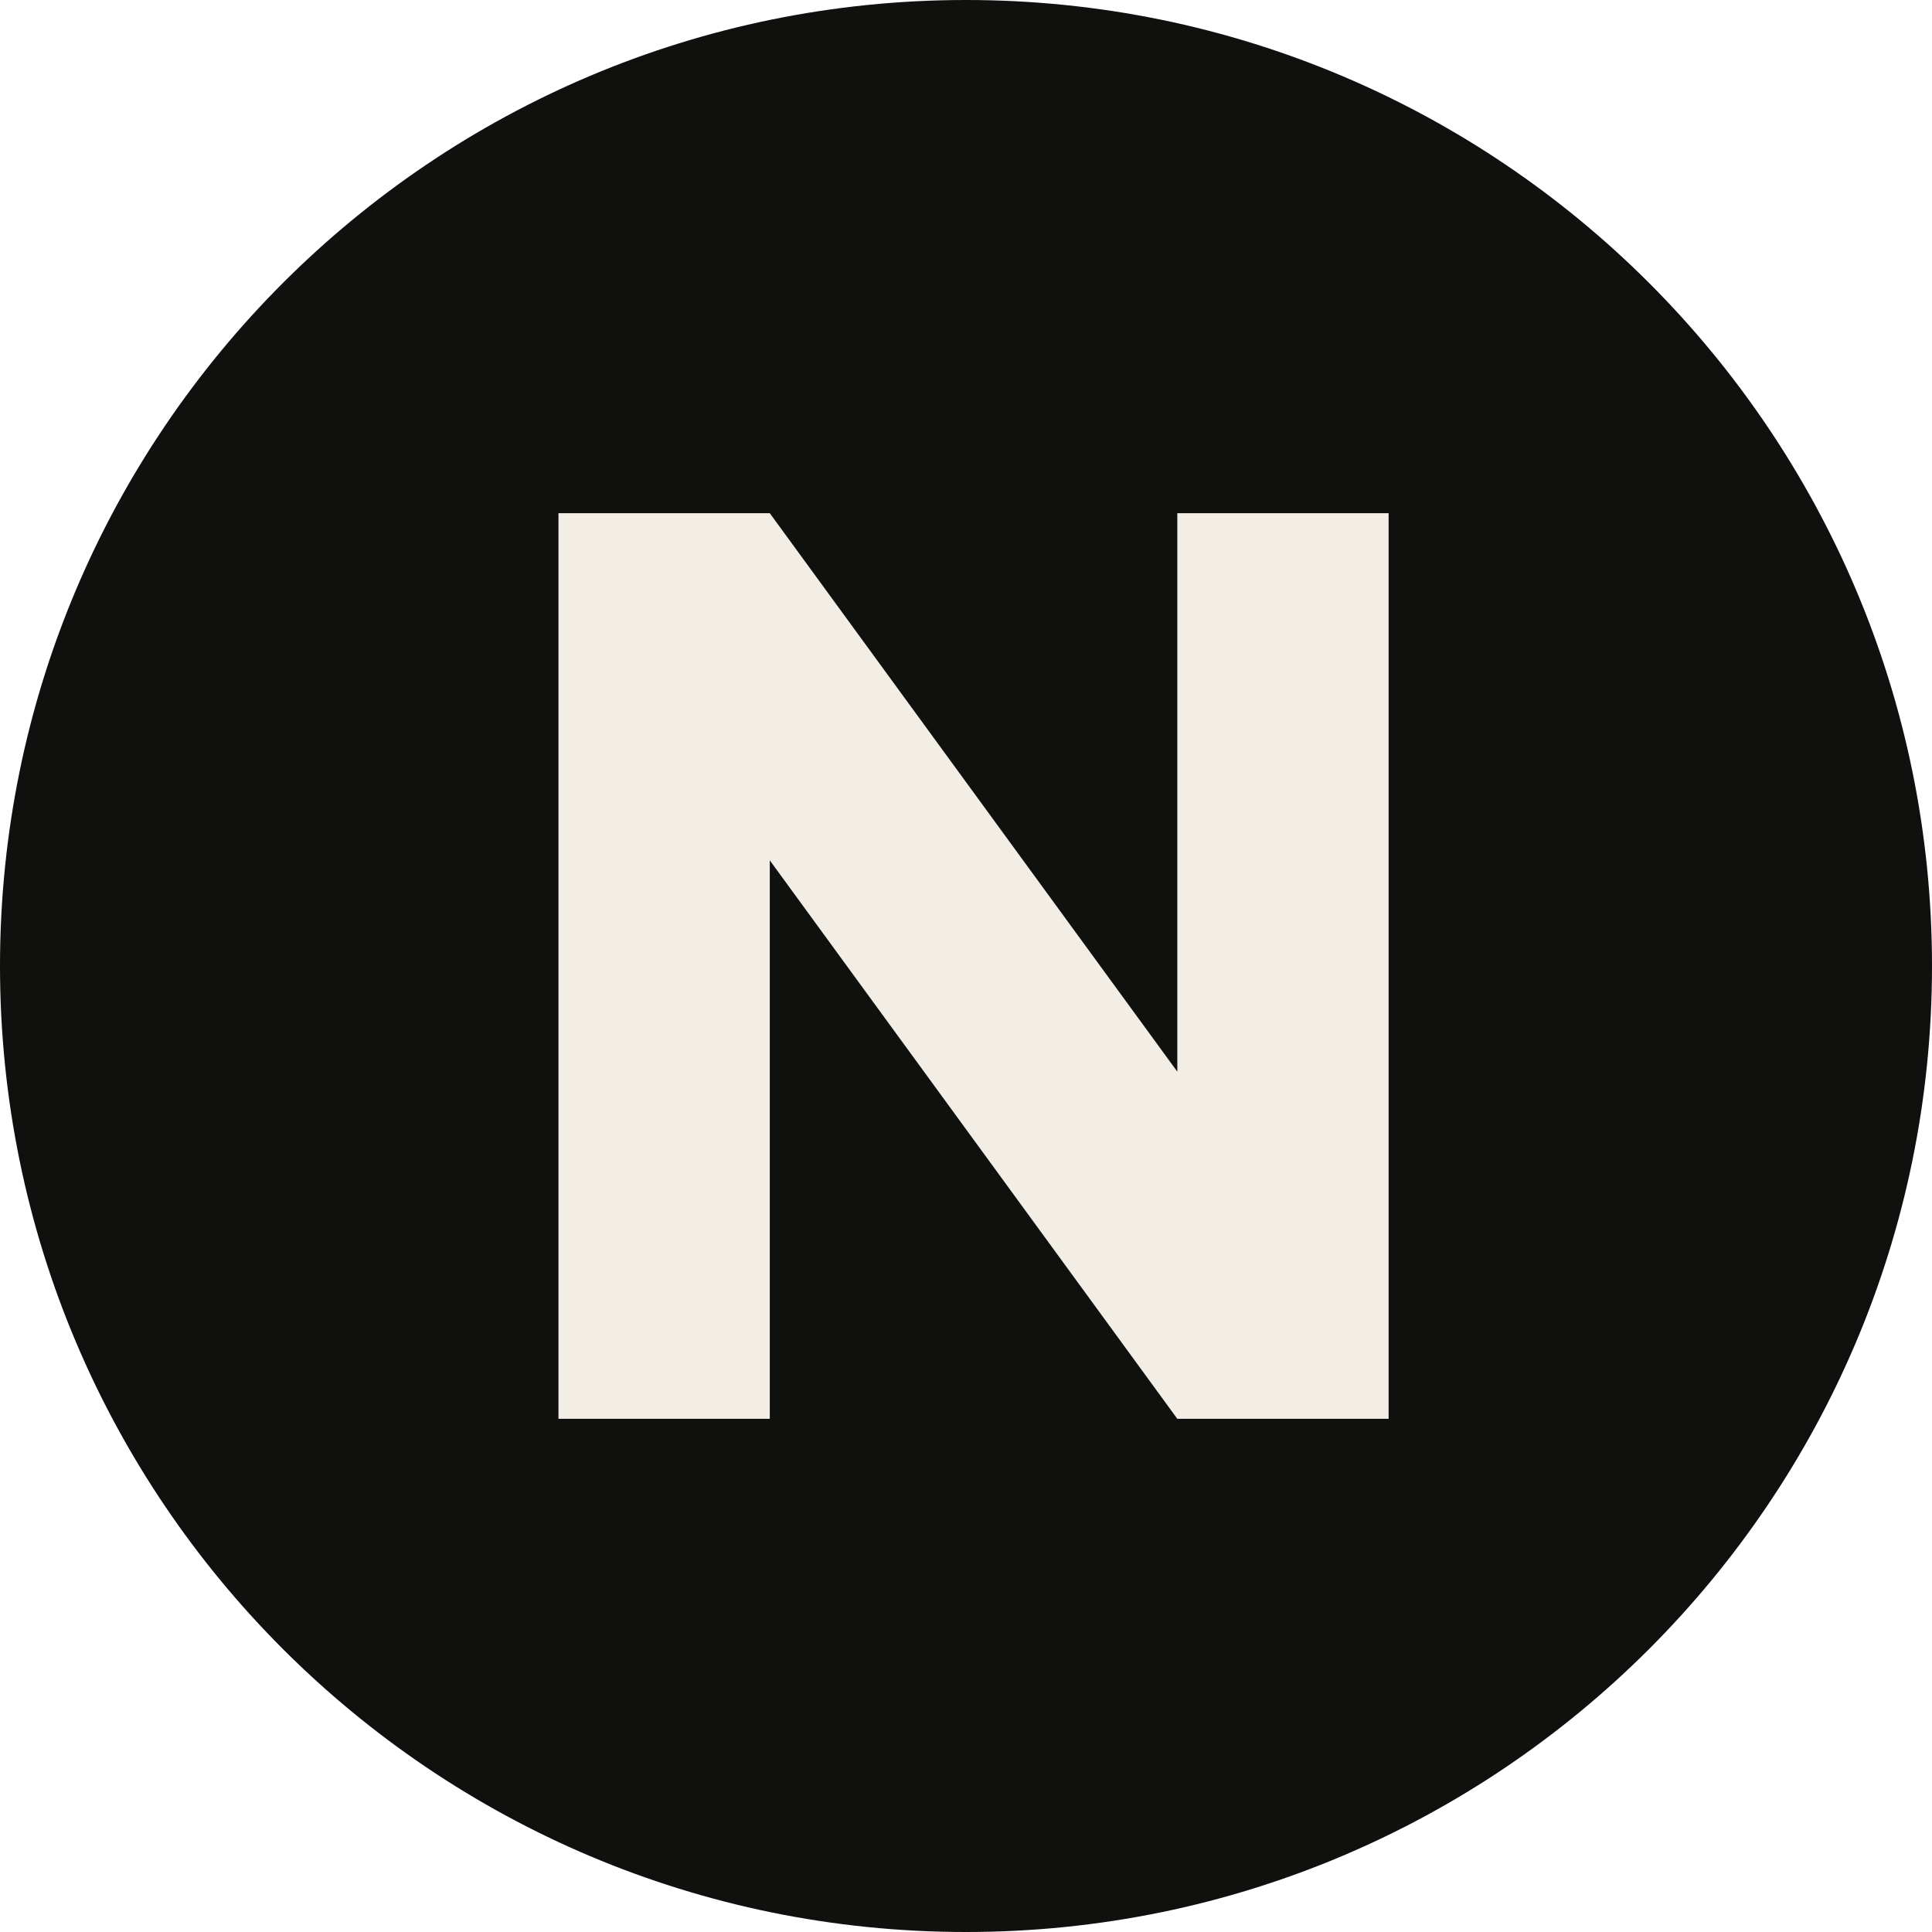
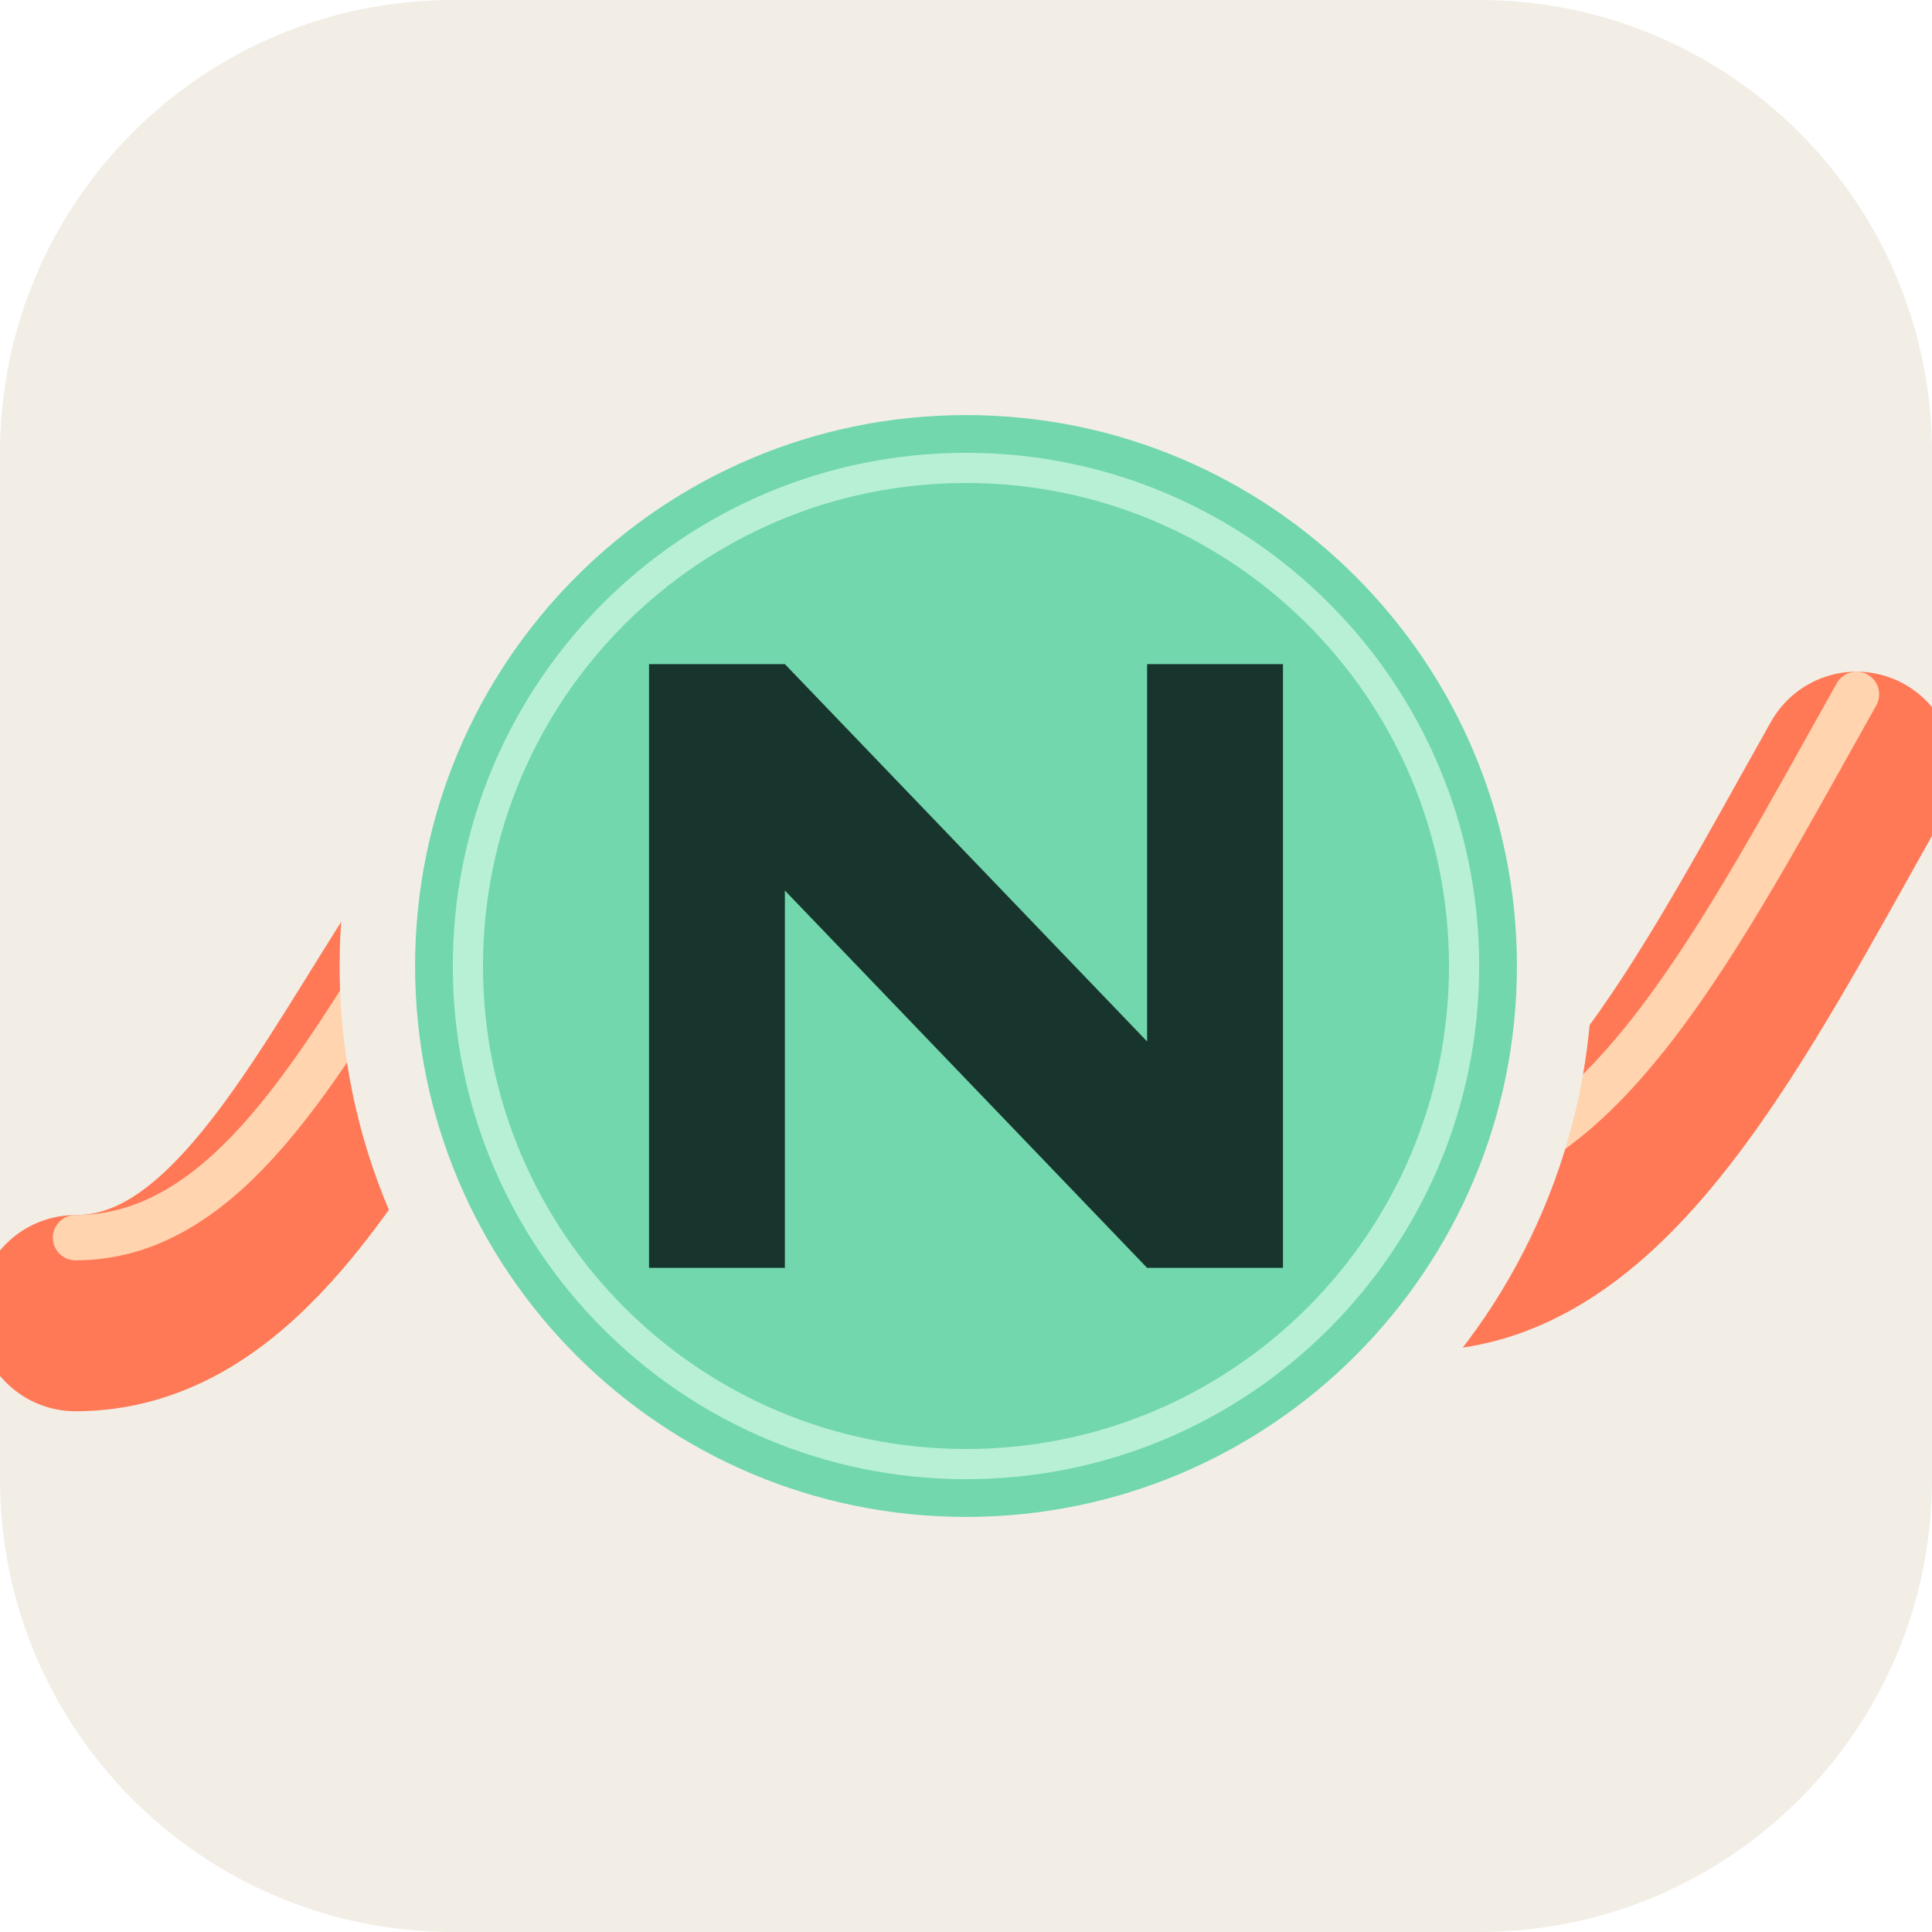
<svg xmlns="http://www.w3.org/2000/svg" viewBox="0 0 128 128">
-   <rect width="128" height="128" rx="64" fill="#10100f" />
-   <path d="M37 94V34h14l27 37V34h14v60H78L51 57v37Z" fill="#F2EEE6" />
+   <rect width="128" height="128" rx="30" fill="#F2EEE6" />
+   <path d="M5 87c19 0 24-41 46-41 18 0 25 37 43 37 12 0 20-16 29-32" fill="none" stroke="#FF7957" stroke-linecap="round" stroke-width="13" />
+   <path d="M5 82c19 0 24-41 46-41 18 0 25 37 43 37 12 0 20-16 29-32" fill="none" stroke="#FFD4AF" stroke-linecap="round" stroke-width="3" />
+   <circle cx="64" cy="64" r="39" fill="#72D7AD" stroke="#F2EEE6" stroke-width="5" />
+   <circle cx="64" cy="64" r="33" fill="none" stroke="#B7F0D5" stroke-width="2" />
+   <path d="M43 84V44h9l24 25V44h9v40h-9L52 59v25Z" fill="#17352D" />
</svg>
